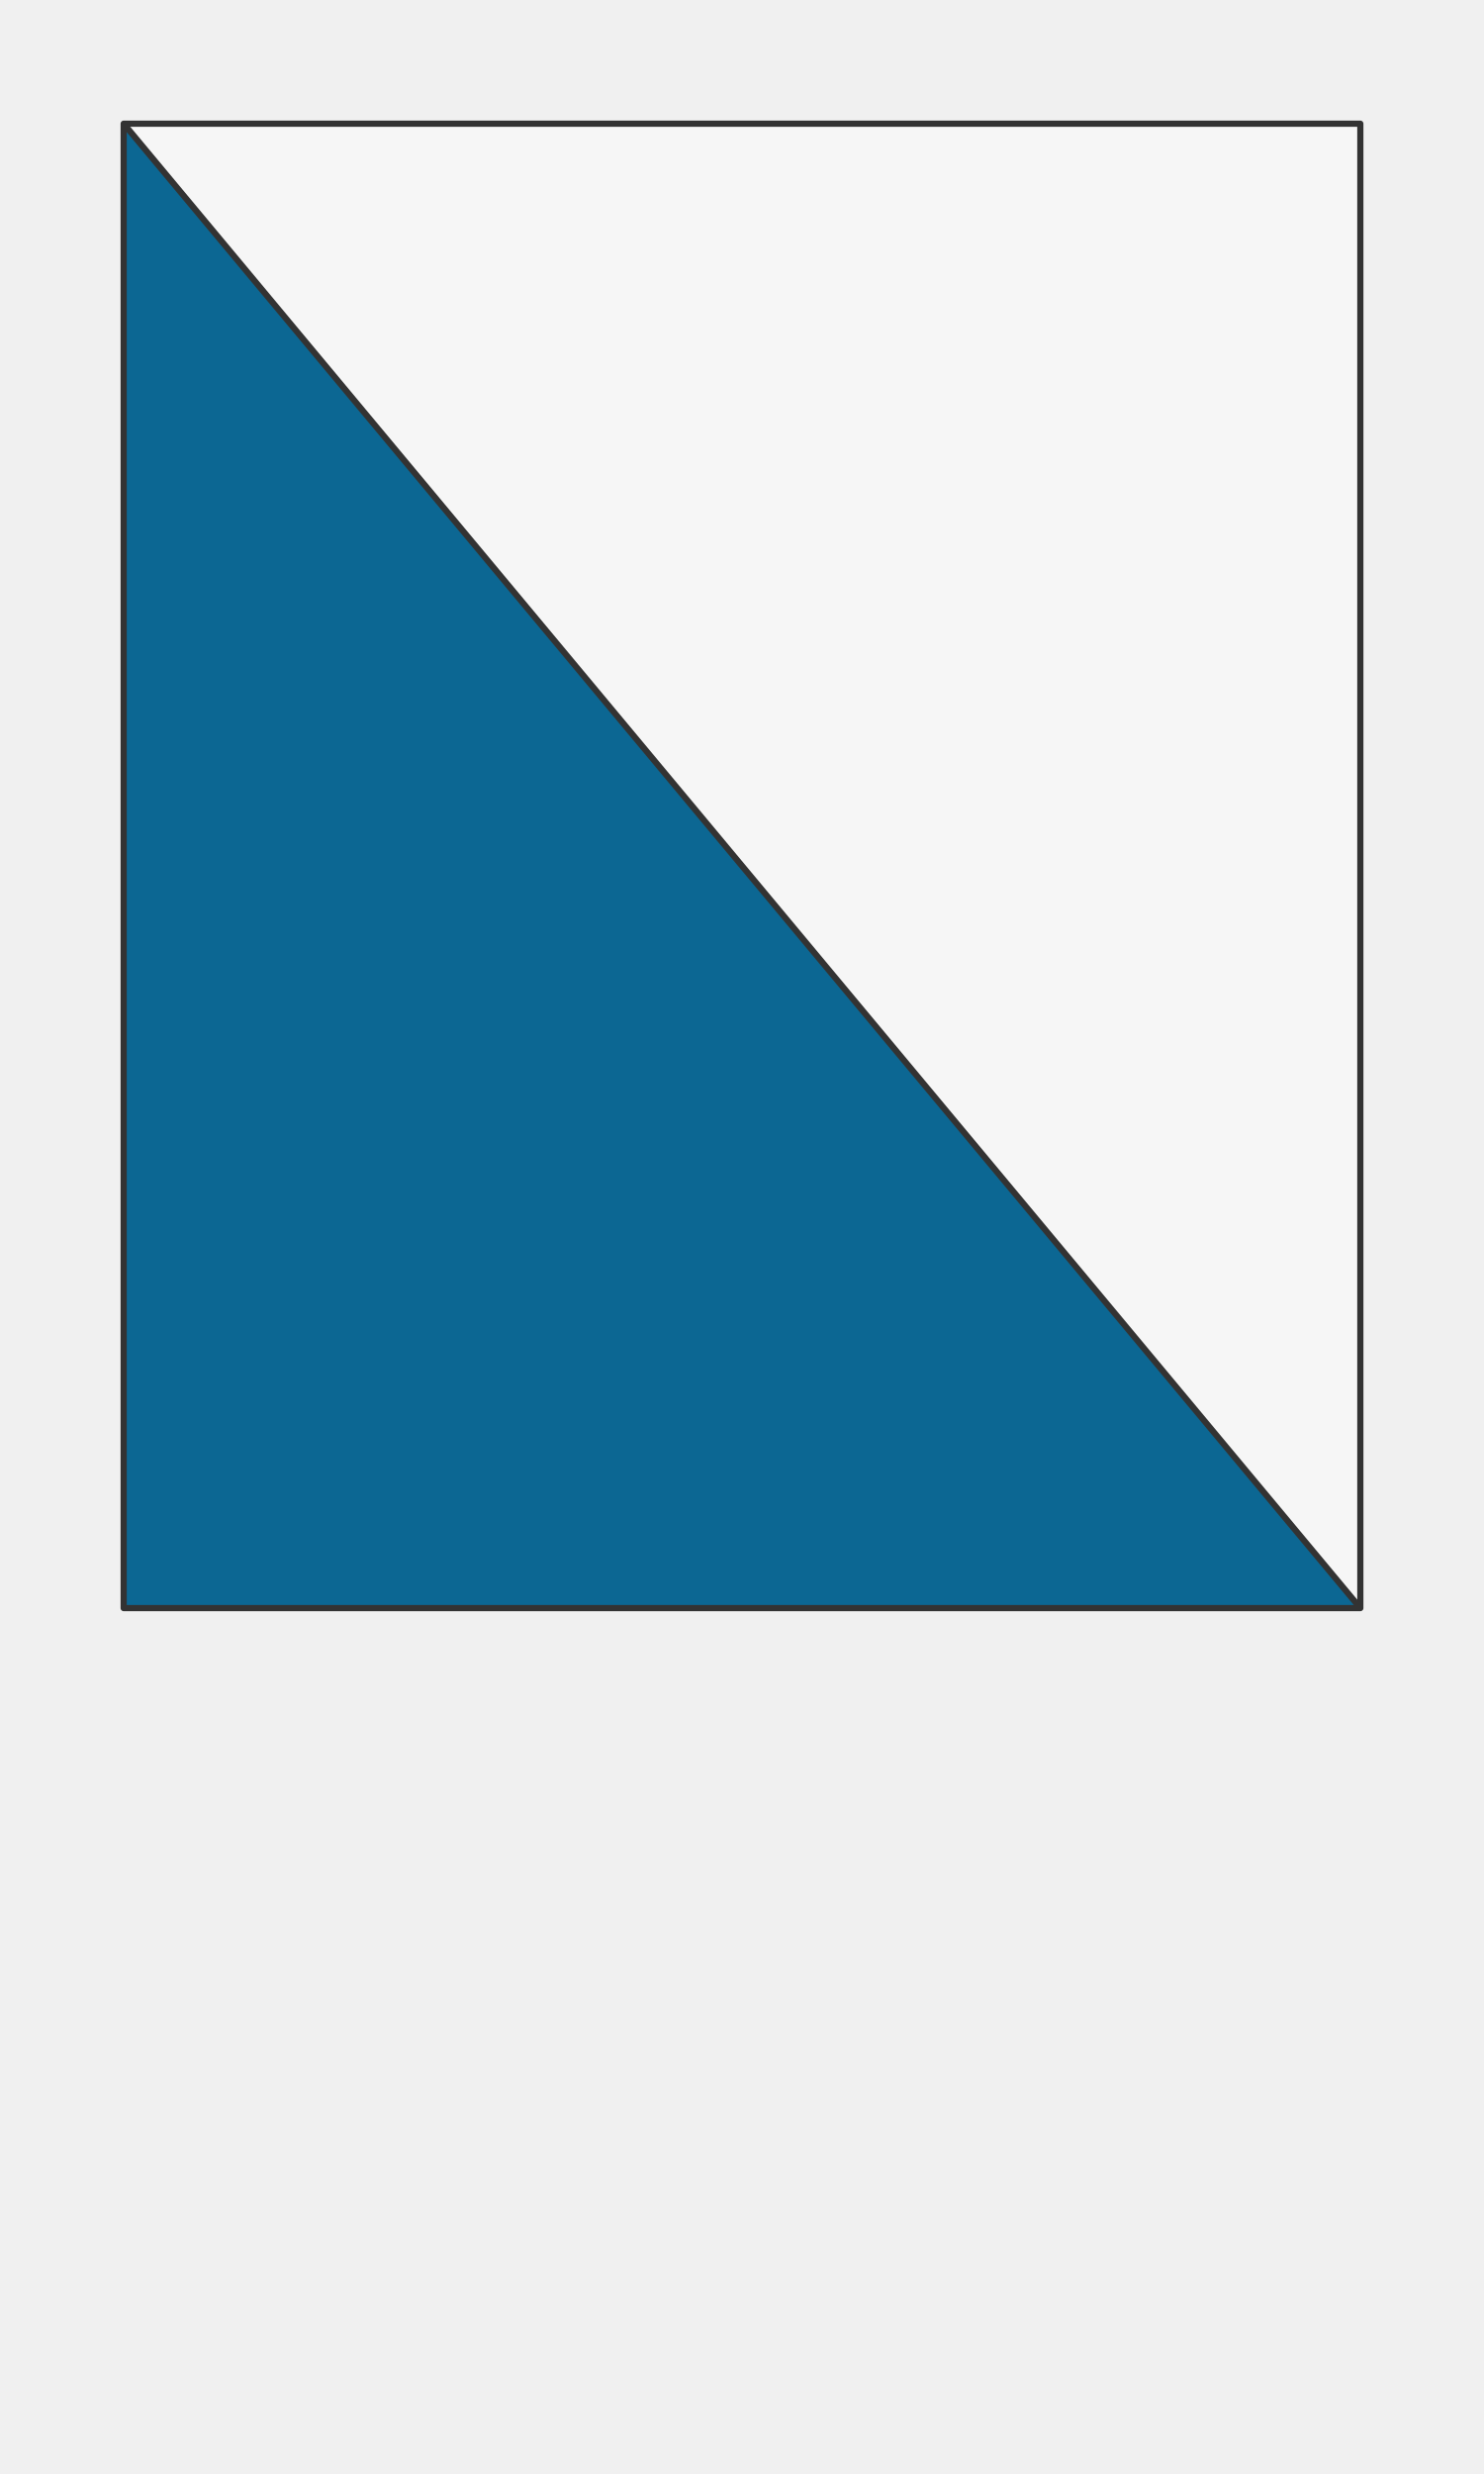
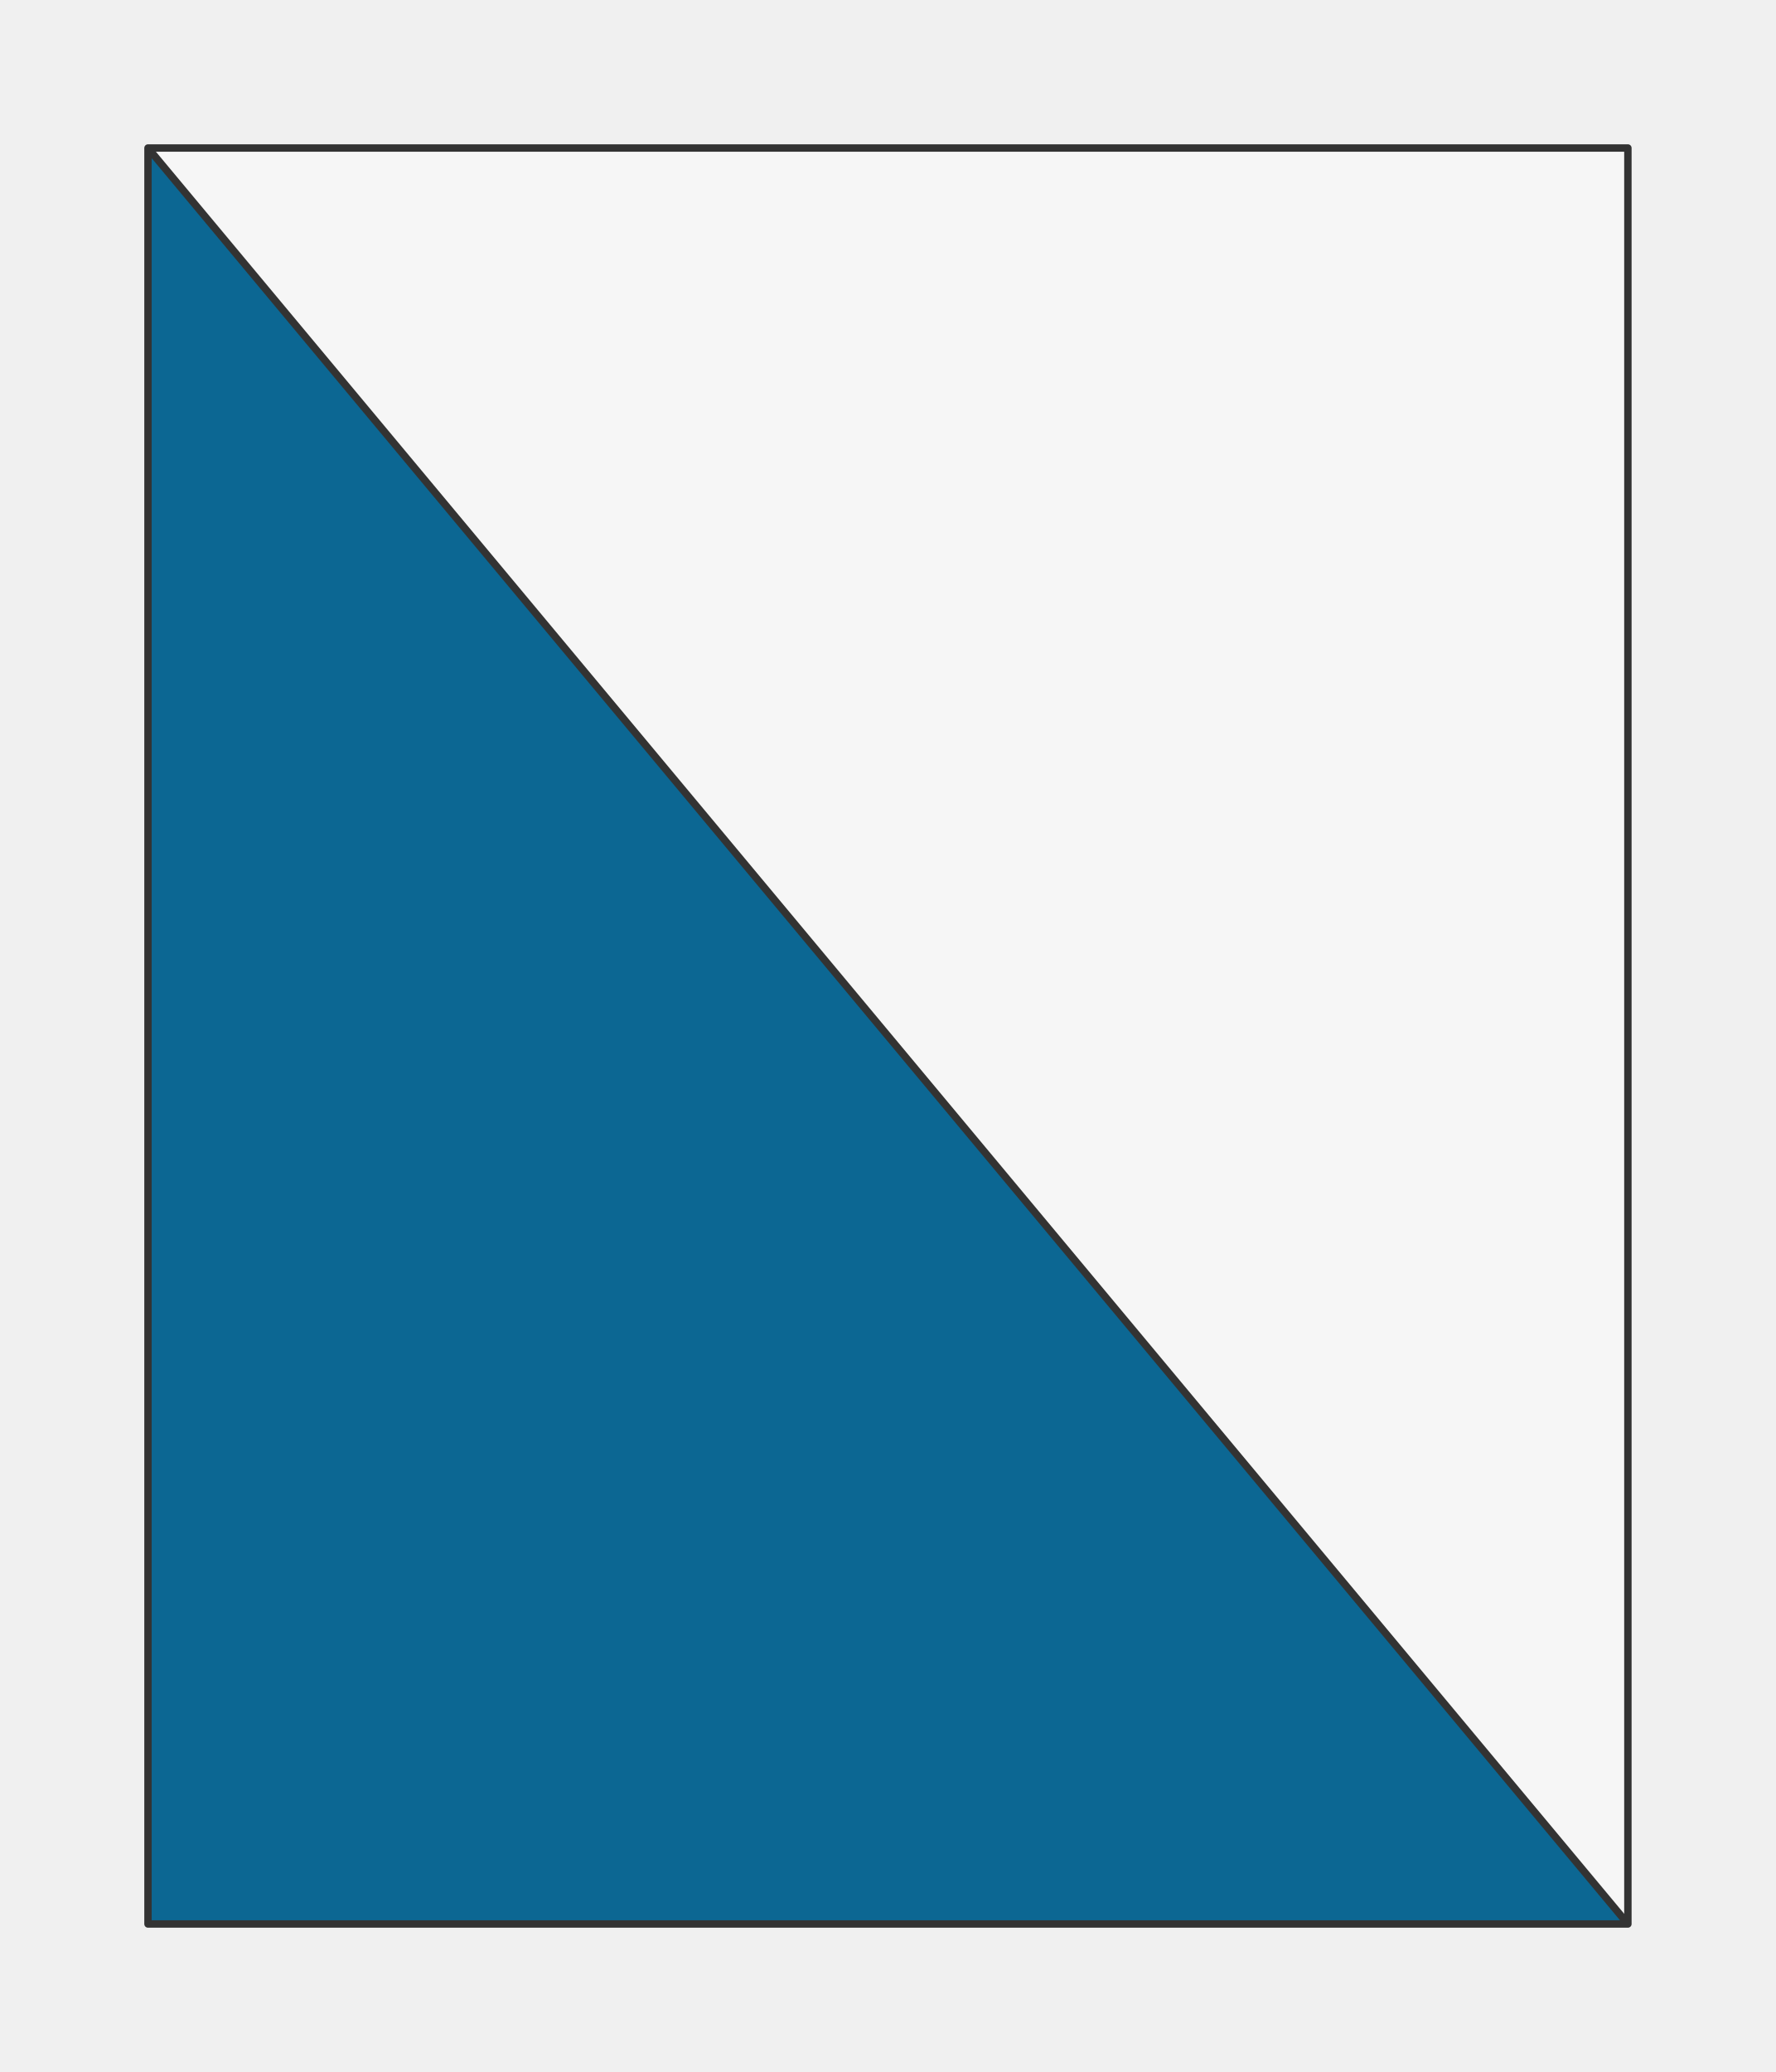
- <svg xmlns="http://www.w3.org/2000/svg" preserveAspectRatio="xMidYMin slice" viewBox="0 0 120 200">
-   <g transform="translate(10 10)">
+ <svg xmlns="http://www.w3.org/2000/svg" preserveAspectRatio="xMidYMin slice" viewBox="-10 -10 120 140">
+   <defs>
+     <mask id="a">
+       <path clip-rule="evenodd" d="M0 0h100v120H0z" fill-rule="evenodd" fill="#fff" />
+     </mask>
+   </defs>
+   <g mask="url(#a)">
+     <path d="M0 0h100v120H0z" fill-rule="evenodd" fill="#f0f0f0" />
    <defs>
-       <mask id="a">
-         <path clip-rule="evenodd" d="M0 0h100v120H0z" fill-rule="evenodd" fill="#fff" />
+       <mask id="b">
+         <path clip-rule="evenodd" d="m-19.206-23.047 138.412 166.094L434.11 520.933a600 600 0 1 0-768.222-921.866L-19.206-23.047z" fill-rule="evenodd" fill="#fff" />
      </mask>
    </defs>
-     <g mask="url(#a)">
-       <path d="M0 0h100v120H0z" fill-rule="evenodd" fill="#f0f0f0" />
-       <defs>
-         <mask id="b">
-           <path clip-rule="evenodd" d="m-19.846-23.815 139.692 167.63L1000 311.445V-1000H-19.846v976.185z" fill-rule="evenodd" fill="#fff" />
-           <path d="m-19.846-23.815 139.692 167.63L1000 311.445V-1000H-19.846v976.185z" fill="none" stroke-width=".1" stroke="#fff" />
-         </mask>
-       </defs>
-       <g mask="url(#b)">
-         <path fill="#f6f6f6" style="cursor:pointer" d="M-1000-1000h2000v2000h-2000z" />
-       </g>
-       <defs>
-         <mask id="c">
-           <path clip-rule="evenodd" d="m-19.846-23.815 139.692 167.63L1000 311.445V1000h-2000v-2000h980.154v976.185z" fill-rule="evenodd" fill="#fff" />
-         </mask>
-       </defs>
-       <g mask="url(#c)">
-         <path fill="#0c6793" style="cursor:pointer" d="M-1000-1000h2000v2000h-2000z" />
-       </g>
-       <path d="m-19.846-23.815 139.692 167.63" fill="none" stroke-linecap="round" stroke-linejoin="round" stroke-width=".5" stroke="#333" />
+     <g mask="url(#b)">
+       <path fill="#f6f6f6" style="cursor:pointer" d="M-1000-1000h2000v2000h-2000z" />
    </g>
-     <path d="M0 0h100v120H0z" fill="none" stroke-linecap="round" stroke-linejoin="round" stroke-width=".5" stroke="#333" />
+     <defs>
+       <mask id="c">
+         <path clip-rule="evenodd" d="m-19.206-23.047 138.412 166.094L434.11 520.933a600 600 0 0 1-768.222-921.866L-19.206-23.047z" fill-rule="evenodd" fill="#fff" />
+       </mask>
+     </defs>
+     <g mask="url(#c)">
+       <path fill="#0c6793" style="cursor:pointer" d="M-1000-1000h2000v2000h-2000z" />
+     </g>
+     <path d="m-19.206-23.047 138.412 166.094" fill="none" stroke-linecap="round" stroke-linejoin="round" stroke-width=".5" stroke="#333" />
  </g>
+   <path d="M0 0h100v120H0z" fill="none" stroke-linecap="round" stroke-linejoin="round" stroke-width=".5" stroke="#333" />
</svg>
